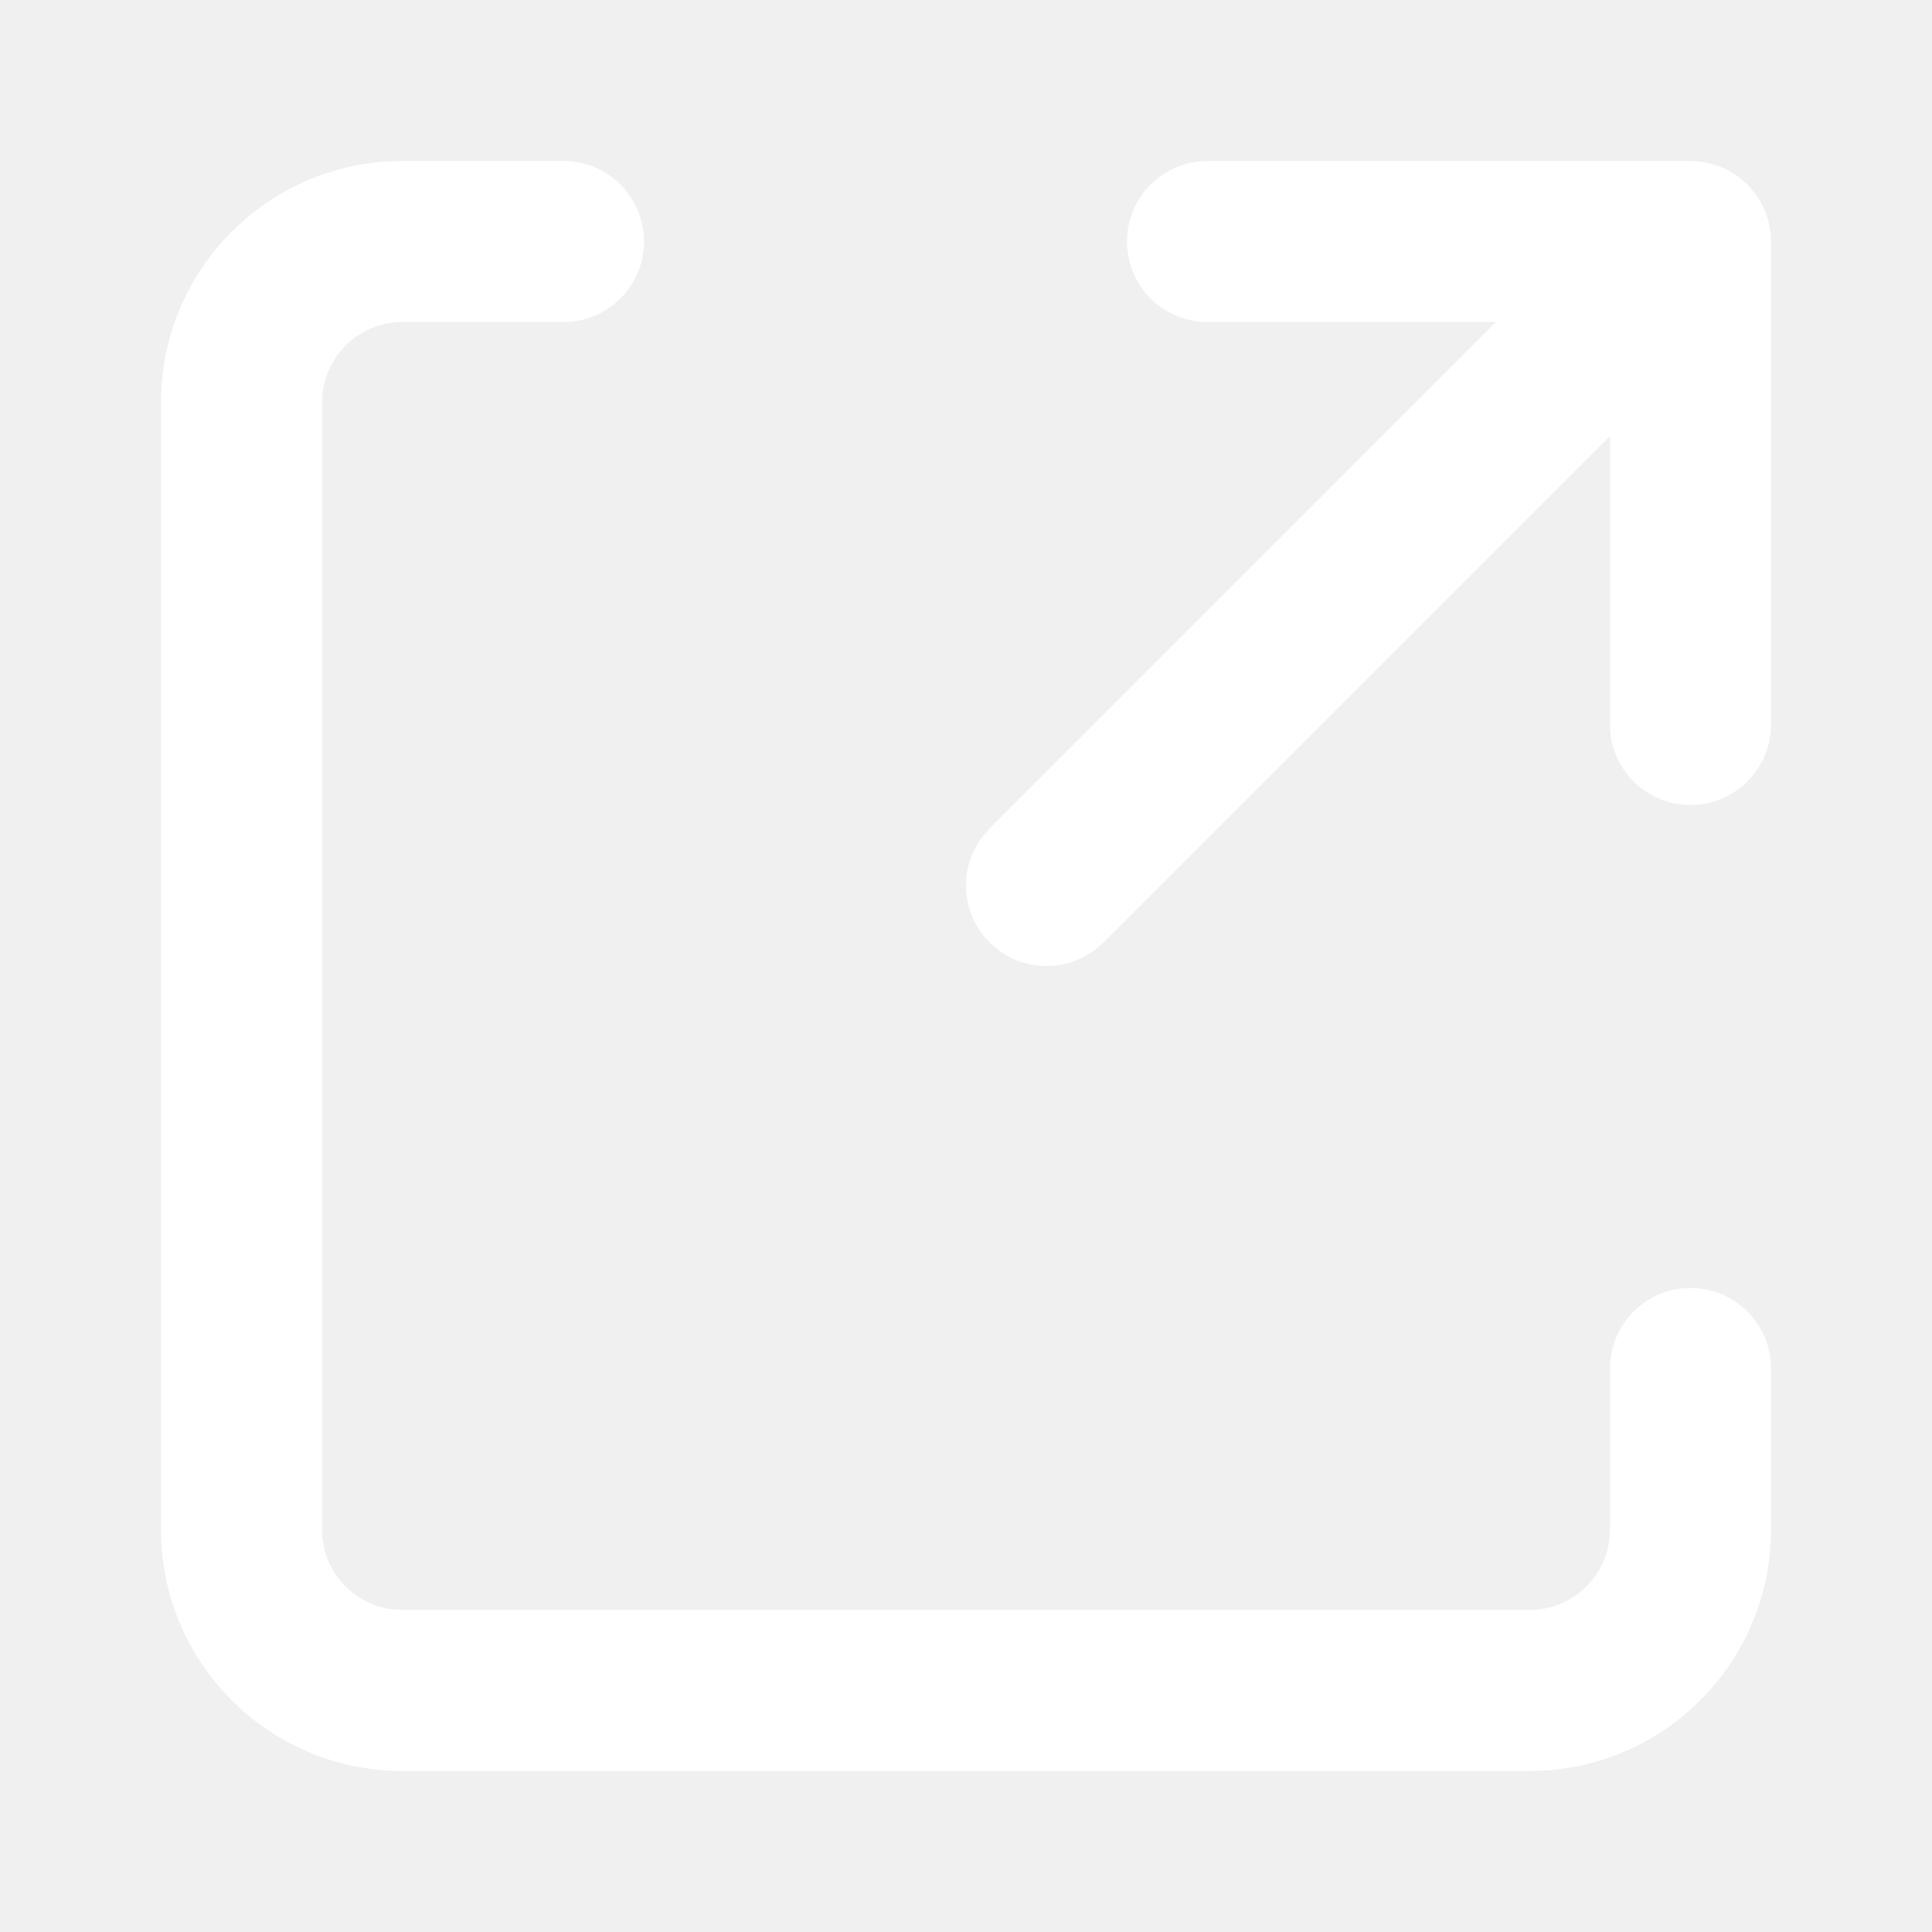
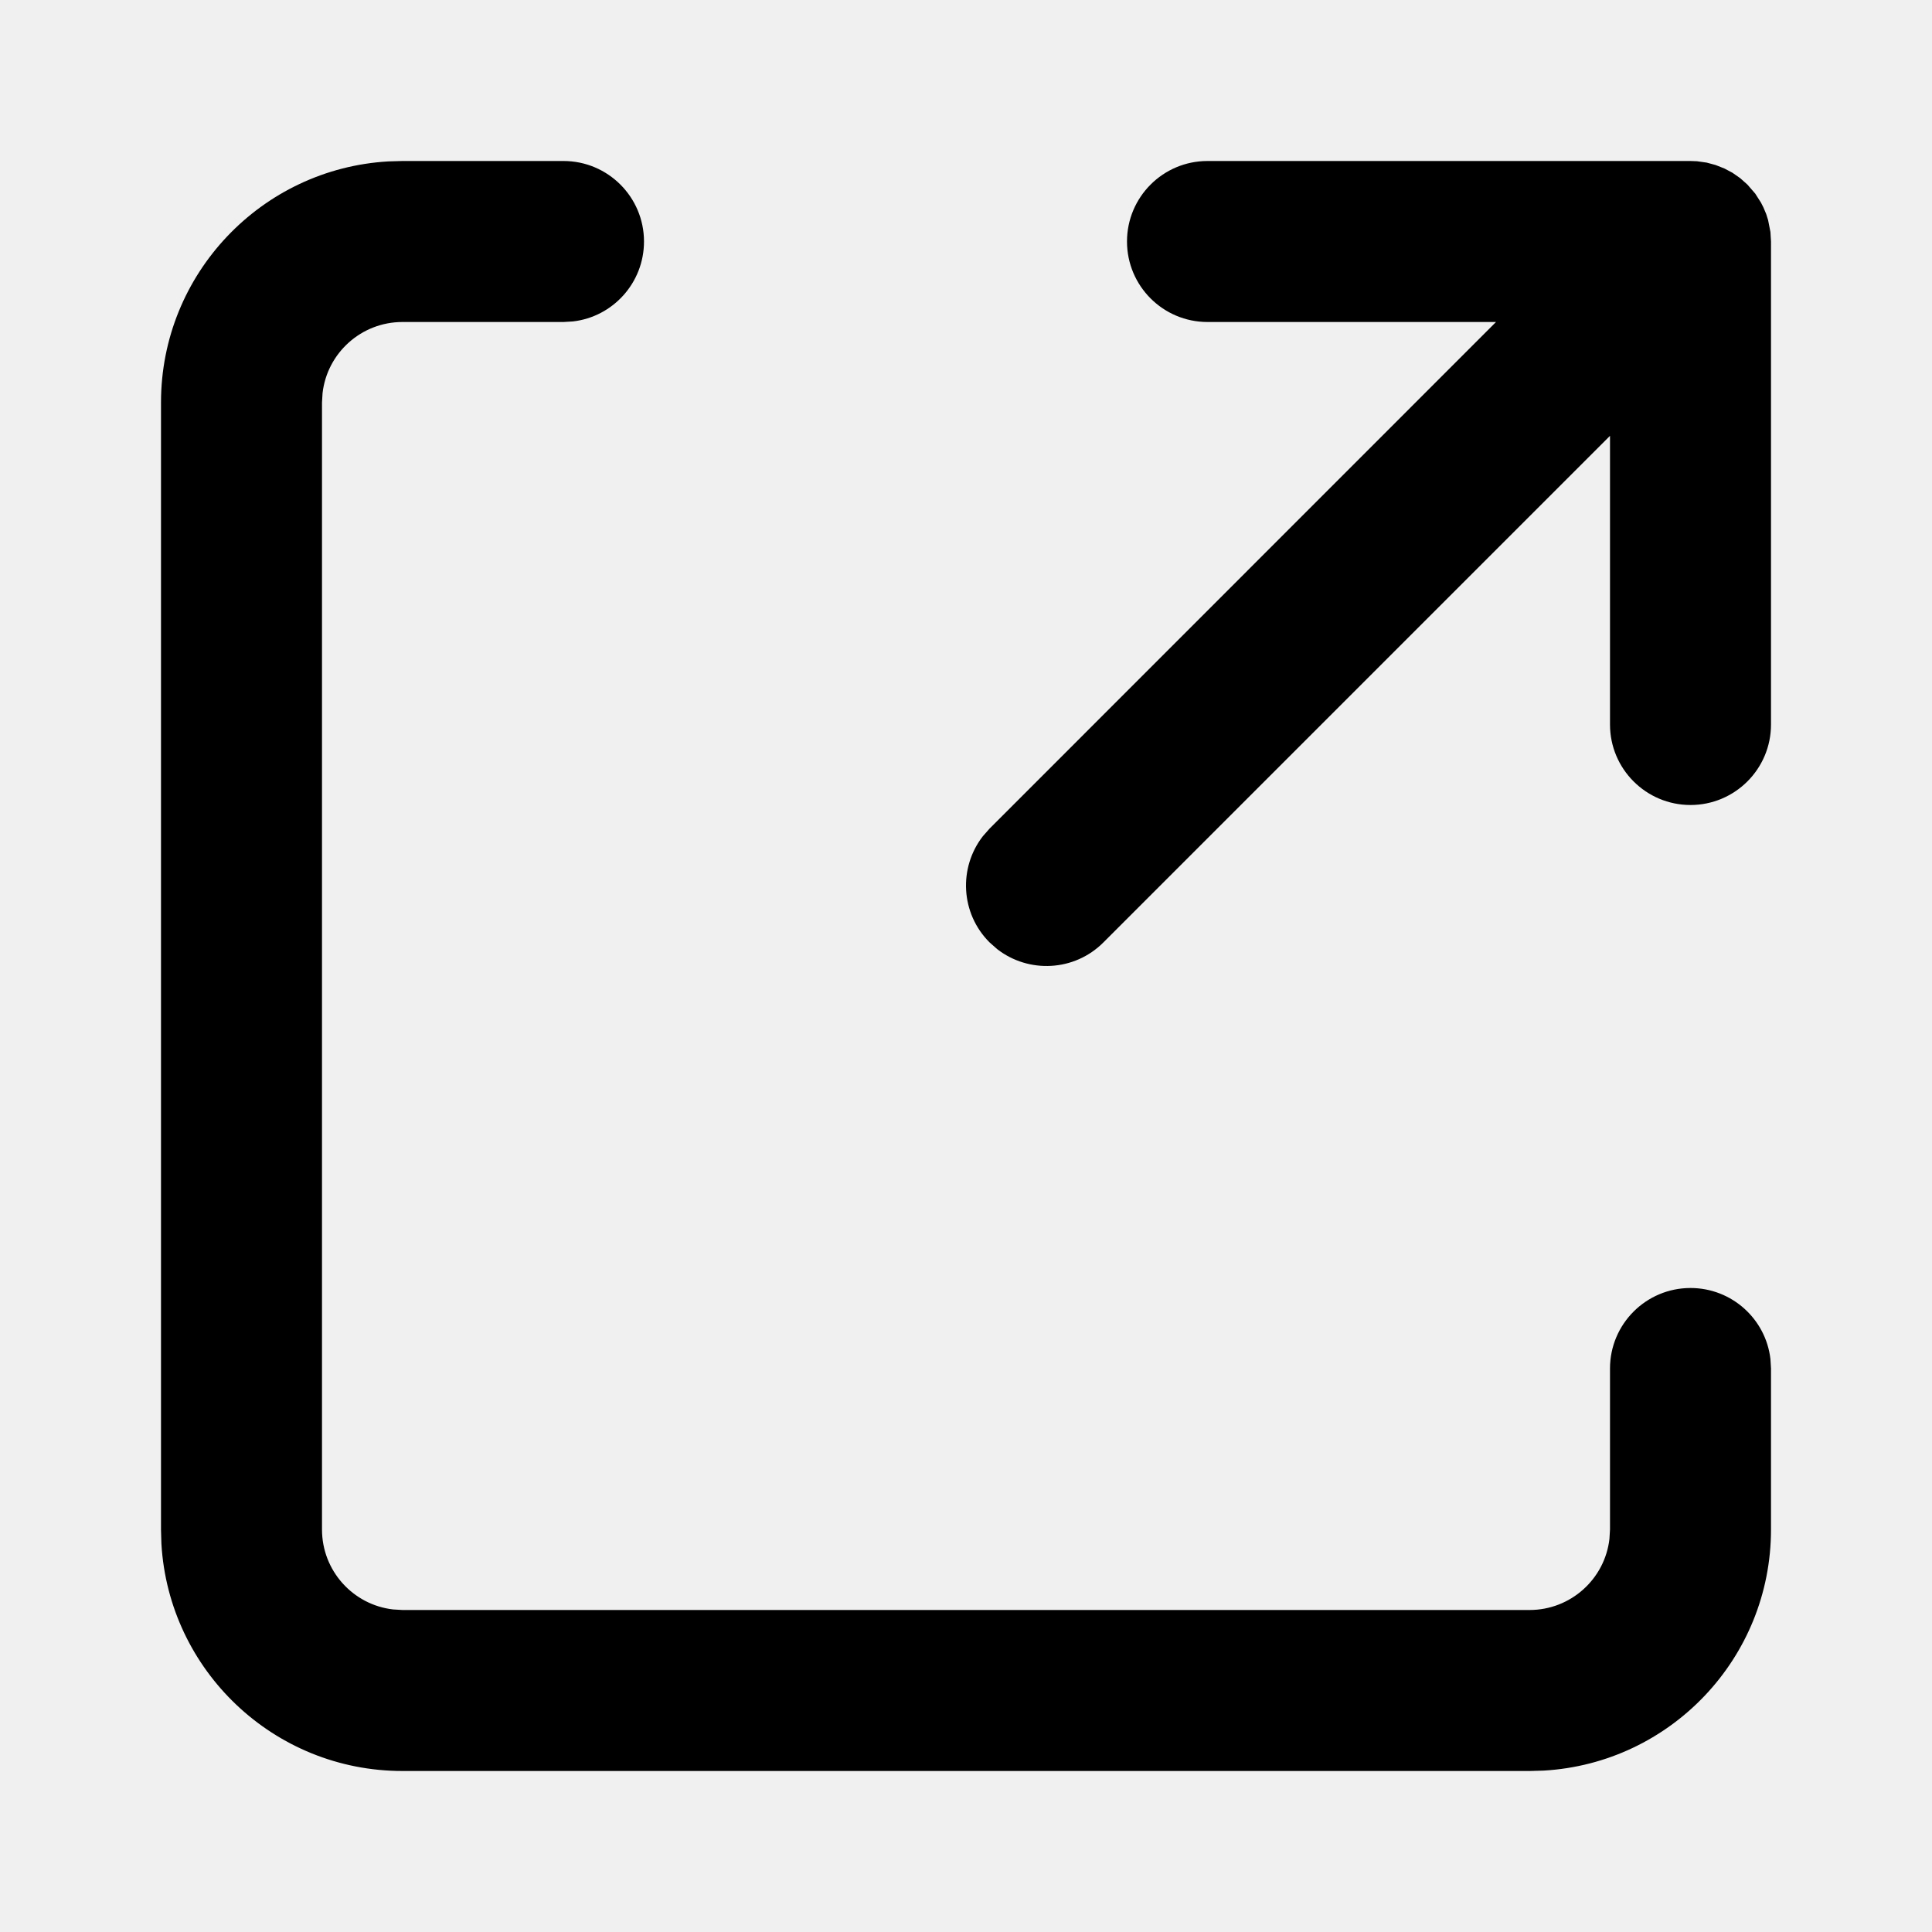
- <svg xmlns="http://www.w3.org/2000/svg" fill="#ffffff" width="800px" height="800px" viewBox="0 0 24 24">
+ <svg xmlns="http://www.w3.org/2000/svg" class="icon-fill" width="800px" height="800px" viewBox="0 0 24 24">
  <g id="SVGRepo_bgCarrier" stroke-width="0" />
  <g id="SVGRepo_tracerCarrier" stroke-linecap="round" stroke-linejoin="round" />
  <g id="SVGRepo_iconCarrier">
    <path fill-rule="evenodd" d="M5,2 L7,2 C7.552,2 8,2.448 8,3 C8,3.513 7.614,3.936 7.117,3.993 L7,4 L5,4 C4.487,4 4.064,4.386 4.007,4.883 L4,5 L4,19 C4,19.513 4.386,19.936 4.883,19.993 L5,20 L19,20 C19.513,20 19.936,19.614 19.993,19.117 L20,19 L20,17 C20,16.448 20.448,16 21,16 C21.513,16 21.936,16.386 21.993,16.883 L22,17 L22,19 C22,20.598 20.751,21.904 19.176,21.995 L19,22 L5,22 C3.402,22 2.096,20.751 2.005,19.176 L2,19 L2,5 C2,3.402 3.249,2.096 4.824,2.005 L5,2 L7,2 L5,2 Z M21,2 L21.081,2.003 L21.201,2.02 L21.201,2.02 L21.312,2.05 L21.312,2.05 L21.423,2.094 L21.521,2.146 L21.521,2.146 L21.617,2.213 L21.707,2.293 L21.707,2.293 L21.804,2.405 L21.804,2.405 L21.875,2.516 L21.906,2.577 L21.906,2.577 L21.94,2.658 L21.94,2.658 L21.964,2.734 L21.964,2.734 L21.993,2.882 L21.993,2.882 L22,3 L22,3 L22,9 C22,9.552 21.552,10 21,10 C20.448,10 20,9.552 20,9 L20,5.414 L13.707,11.707 C13.347,12.068 12.779,12.095 12.387,11.79 L12.293,11.707 C11.932,11.347 11.905,10.779 12.21,10.387 L12.293,10.293 L18.584,4 L15,4 C14.448,4 14,3.552 14,3 C14,2.448 14.448,2 15,2 L21,2 Z" />
  </g>
</svg>
